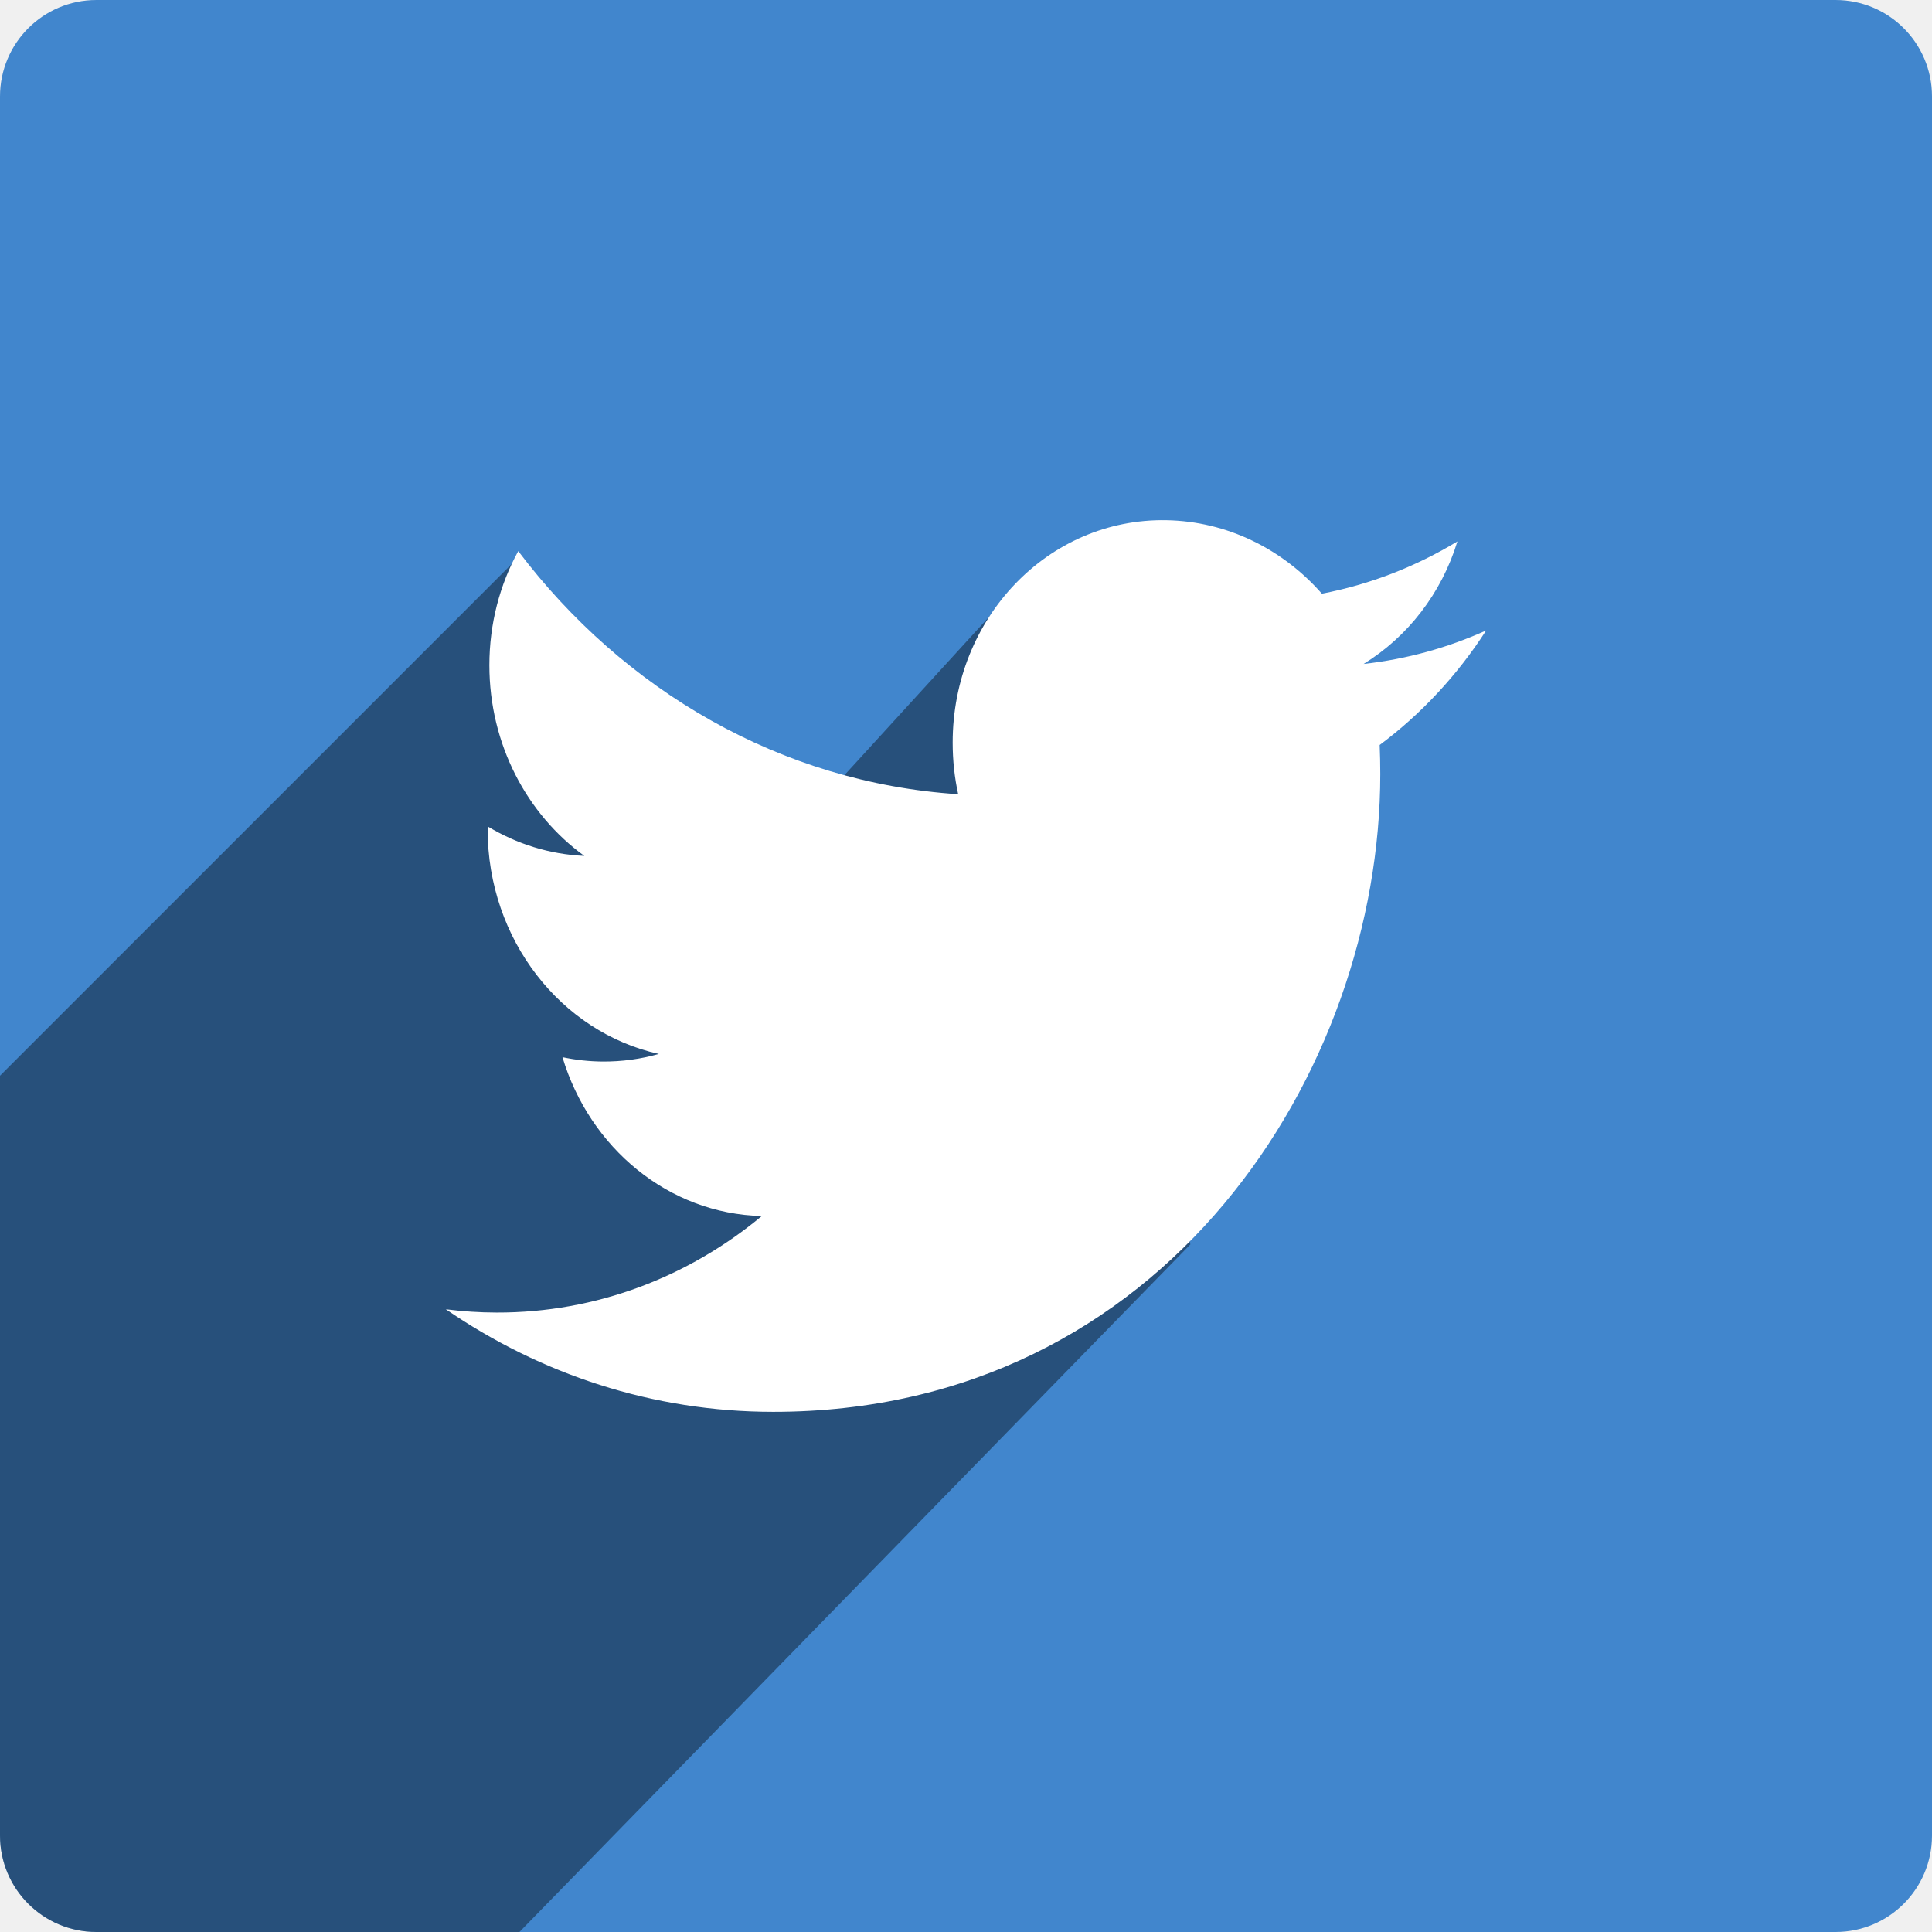
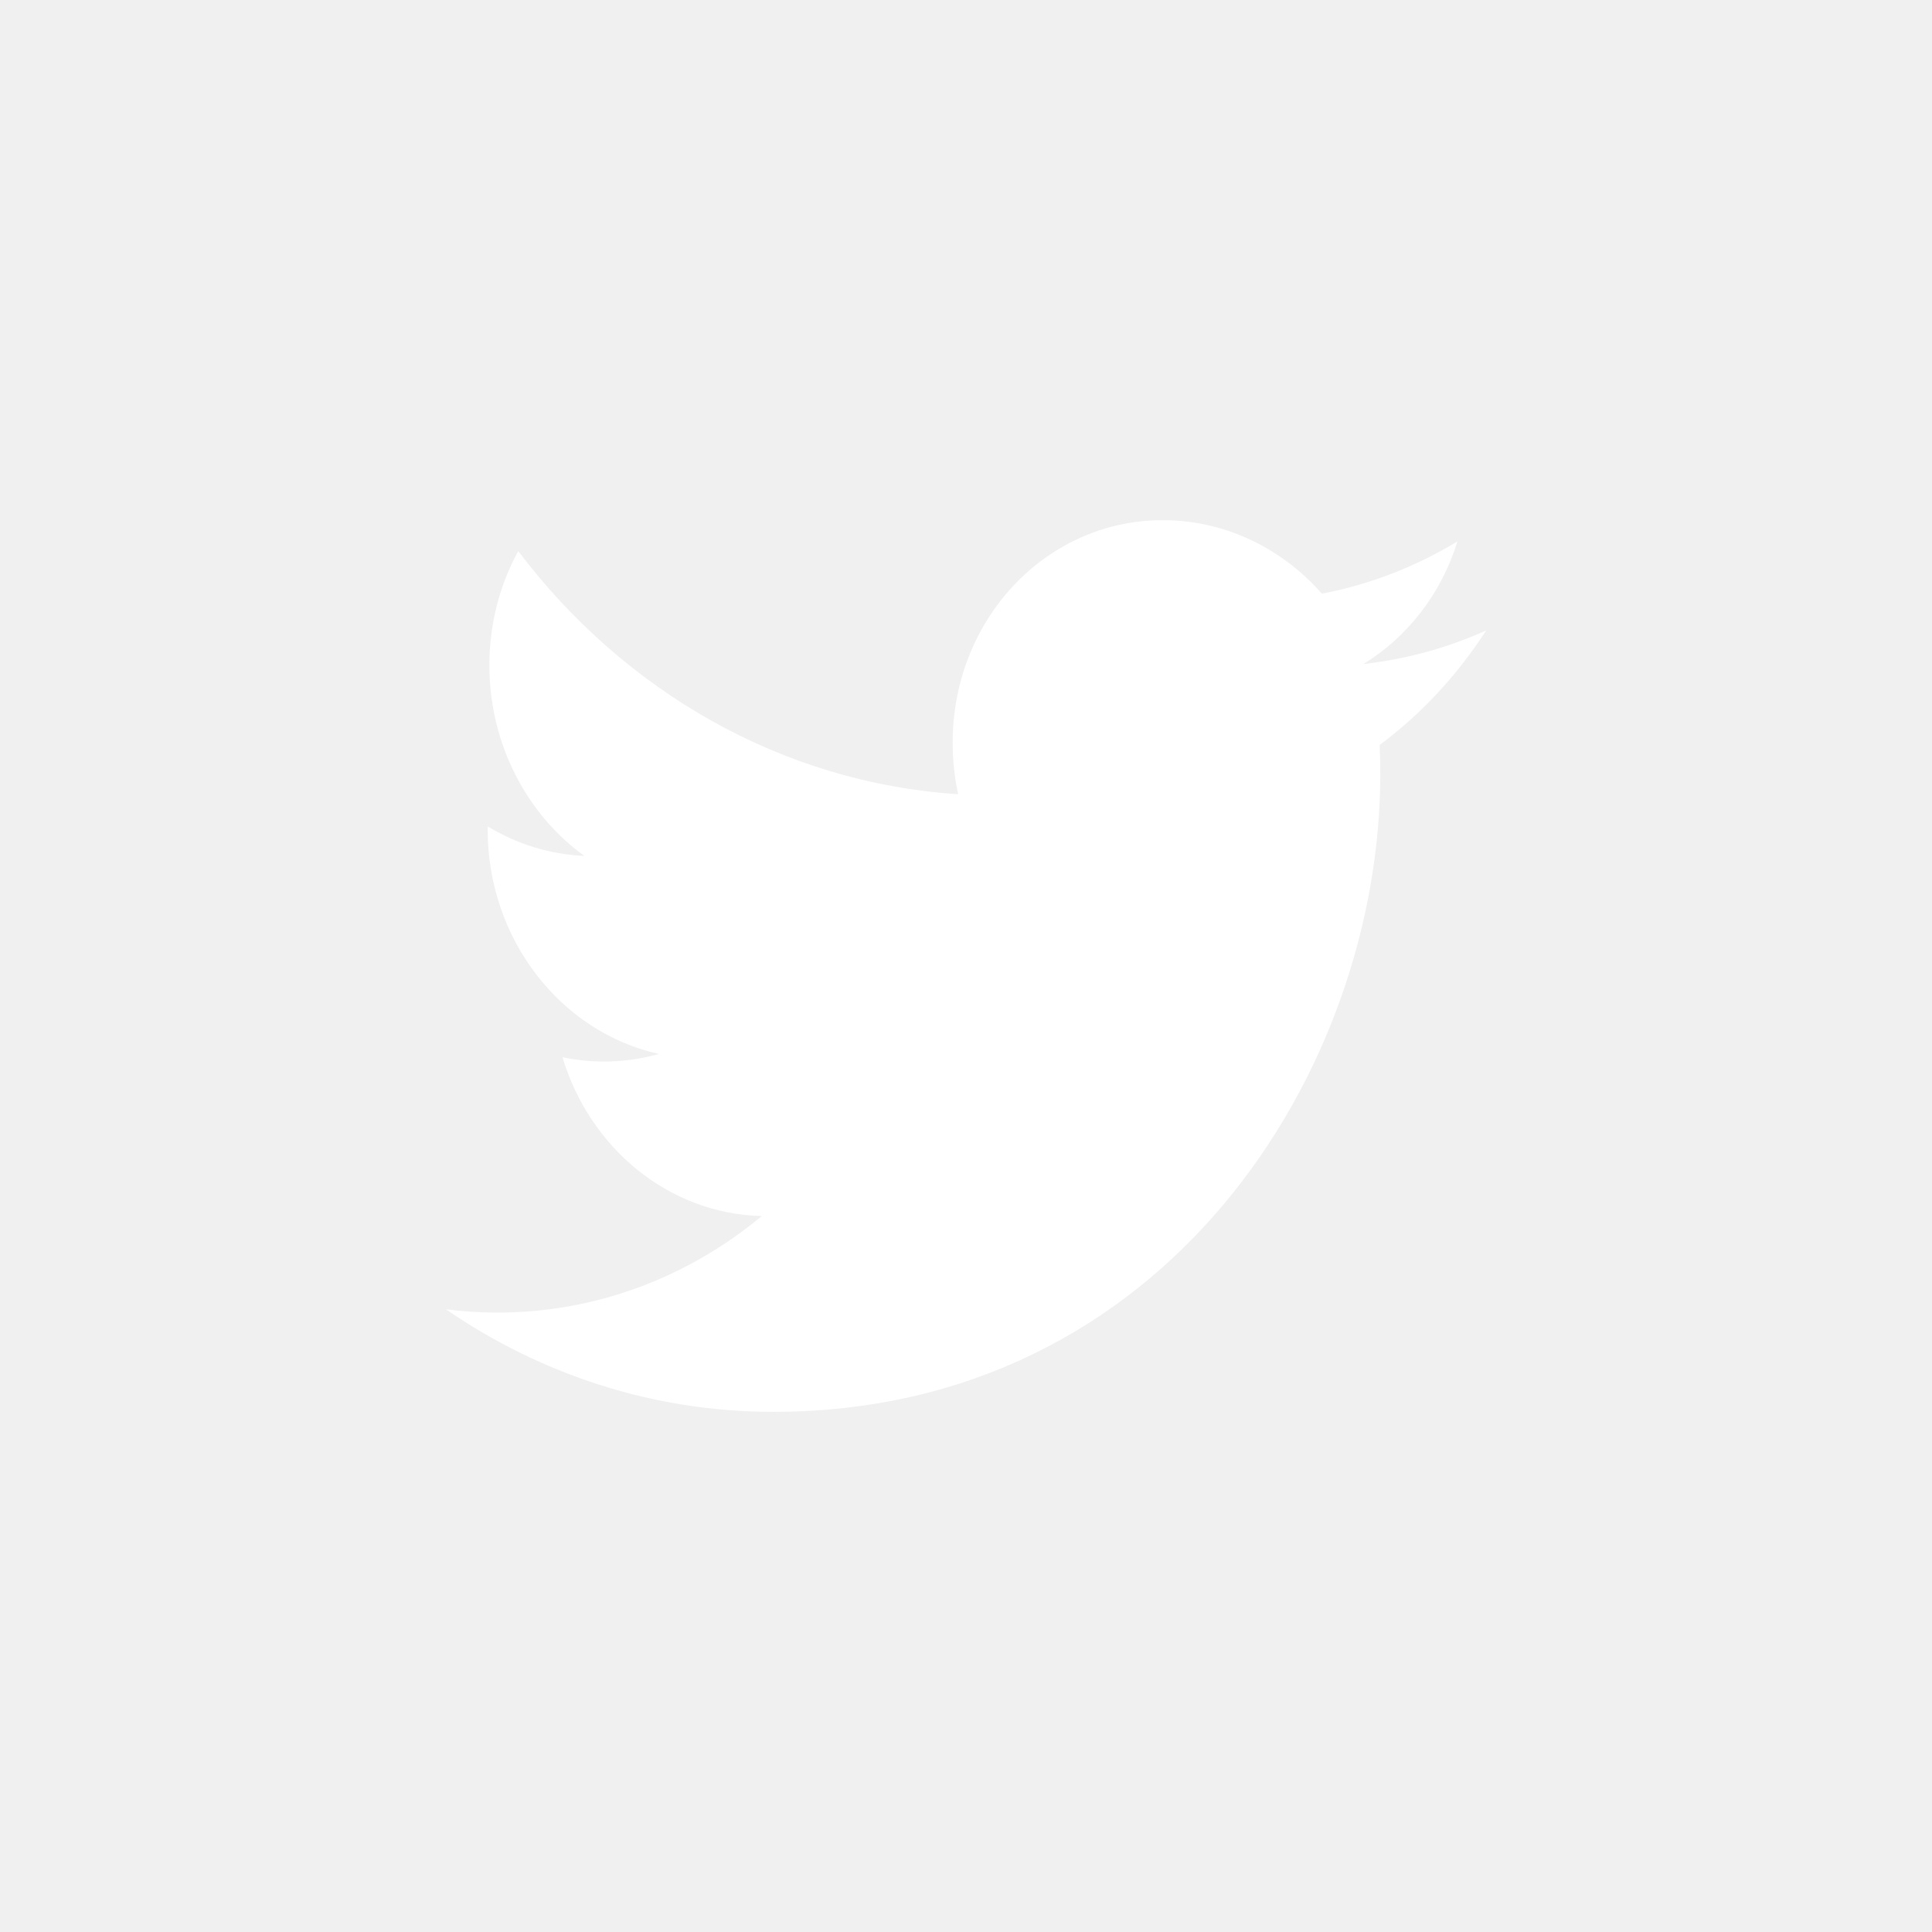
<svg xmlns="http://www.w3.org/2000/svg" height="60px" version="1.1" viewBox="0 0 60 60" width="60px">
  <defs />
  <g fill="none" fill-rule="evenodd" id="soical" stroke="none" stroke-width="1">
    <g id="social" transform="translate(-173, -138)">
      <g id="slices" transform="translate(173, 138)" />
-       <g fill="#4186CD" id="square-flat" transform="translate(173, 138)">
+       <g fill="#4186CD" opacity="0" id="square-flat" transform="translate(173, 138)">
        <path d="M2.996,0 L57.004,0 C58.659,0 60,1.337 60,2.996 L60,57.004 C60,58.659 58.663,60 57.004,60 L2.996,60 C1.341,60 0,58.663 0,57.004 L0,2.996 C0,1.341 1.337,0 2.996,0 Z" id="square" />
      </g>
-       <g fill="#000000" fill-opacity="0.4" id="square-shadow" transform="translate(173, 152)">
+       <g fill="#000000" fill-opacity="0" id="square-shadow" transform="translate(173, 152)">
        <path d="M2.995,46 C1.341,46 0,44.662 0,43.004 L0,31.206 L0,19.408 L16.132,3.275 L22.566,14.078 L31.865,3.899 L36.968,24.646 L16.132,46 L2.995,46 L2.995,46 Z" id="square" />
      </g>
      <g fill="#FFFFFF" id="icon" transform="translate(182, 150)">
        <path d="M32.052,6.437 C30.843,5.062 29.121,4.186 27.214,4.155 C23.554,4.094 20.586,7.187 20.586,11.063 C20.586,11.613 20.644,12.15 20.757,12.665 C15.249,12.307 10.364,9.439 7.095,5.115 C6.525,6.151 6.198,7.362 6.198,8.659 C6.198,11.115 7.368,13.295 9.147,14.581 C8.06,14.533 7.038,14.205 6.144,13.665 C6.144,13.694 6.144,13.724 6.144,13.754 C6.144,17.184 8.429,20.061 11.461,20.731 C10.905,20.889 10.319,20.971 9.715,20.967 C9.287,20.964 8.872,20.917 8.468,20.832 C9.311,23.644 11.759,25.697 14.659,25.765 C12.391,27.648 9.533,28.769 6.427,28.763 C5.892,28.762 5.365,28.727 4.846,28.661 C7.78,30.673 11.264,31.845 15.007,31.846 C27.199,31.849 33.866,21.24 33.866,12.037 C33.866,11.735 33.859,11.435 33.847,11.136 C35.142,10.171 36.265,8.961 37.154,7.579 C35.965,8.115 34.688,8.471 33.347,8.62 C34.715,7.778 35.767,6.43 36.261,4.814 C34.981,5.59 33.562,6.148 32.052,6.437 Z" id="twitter" />
      </g>
    </g>
  </g>
</svg>
